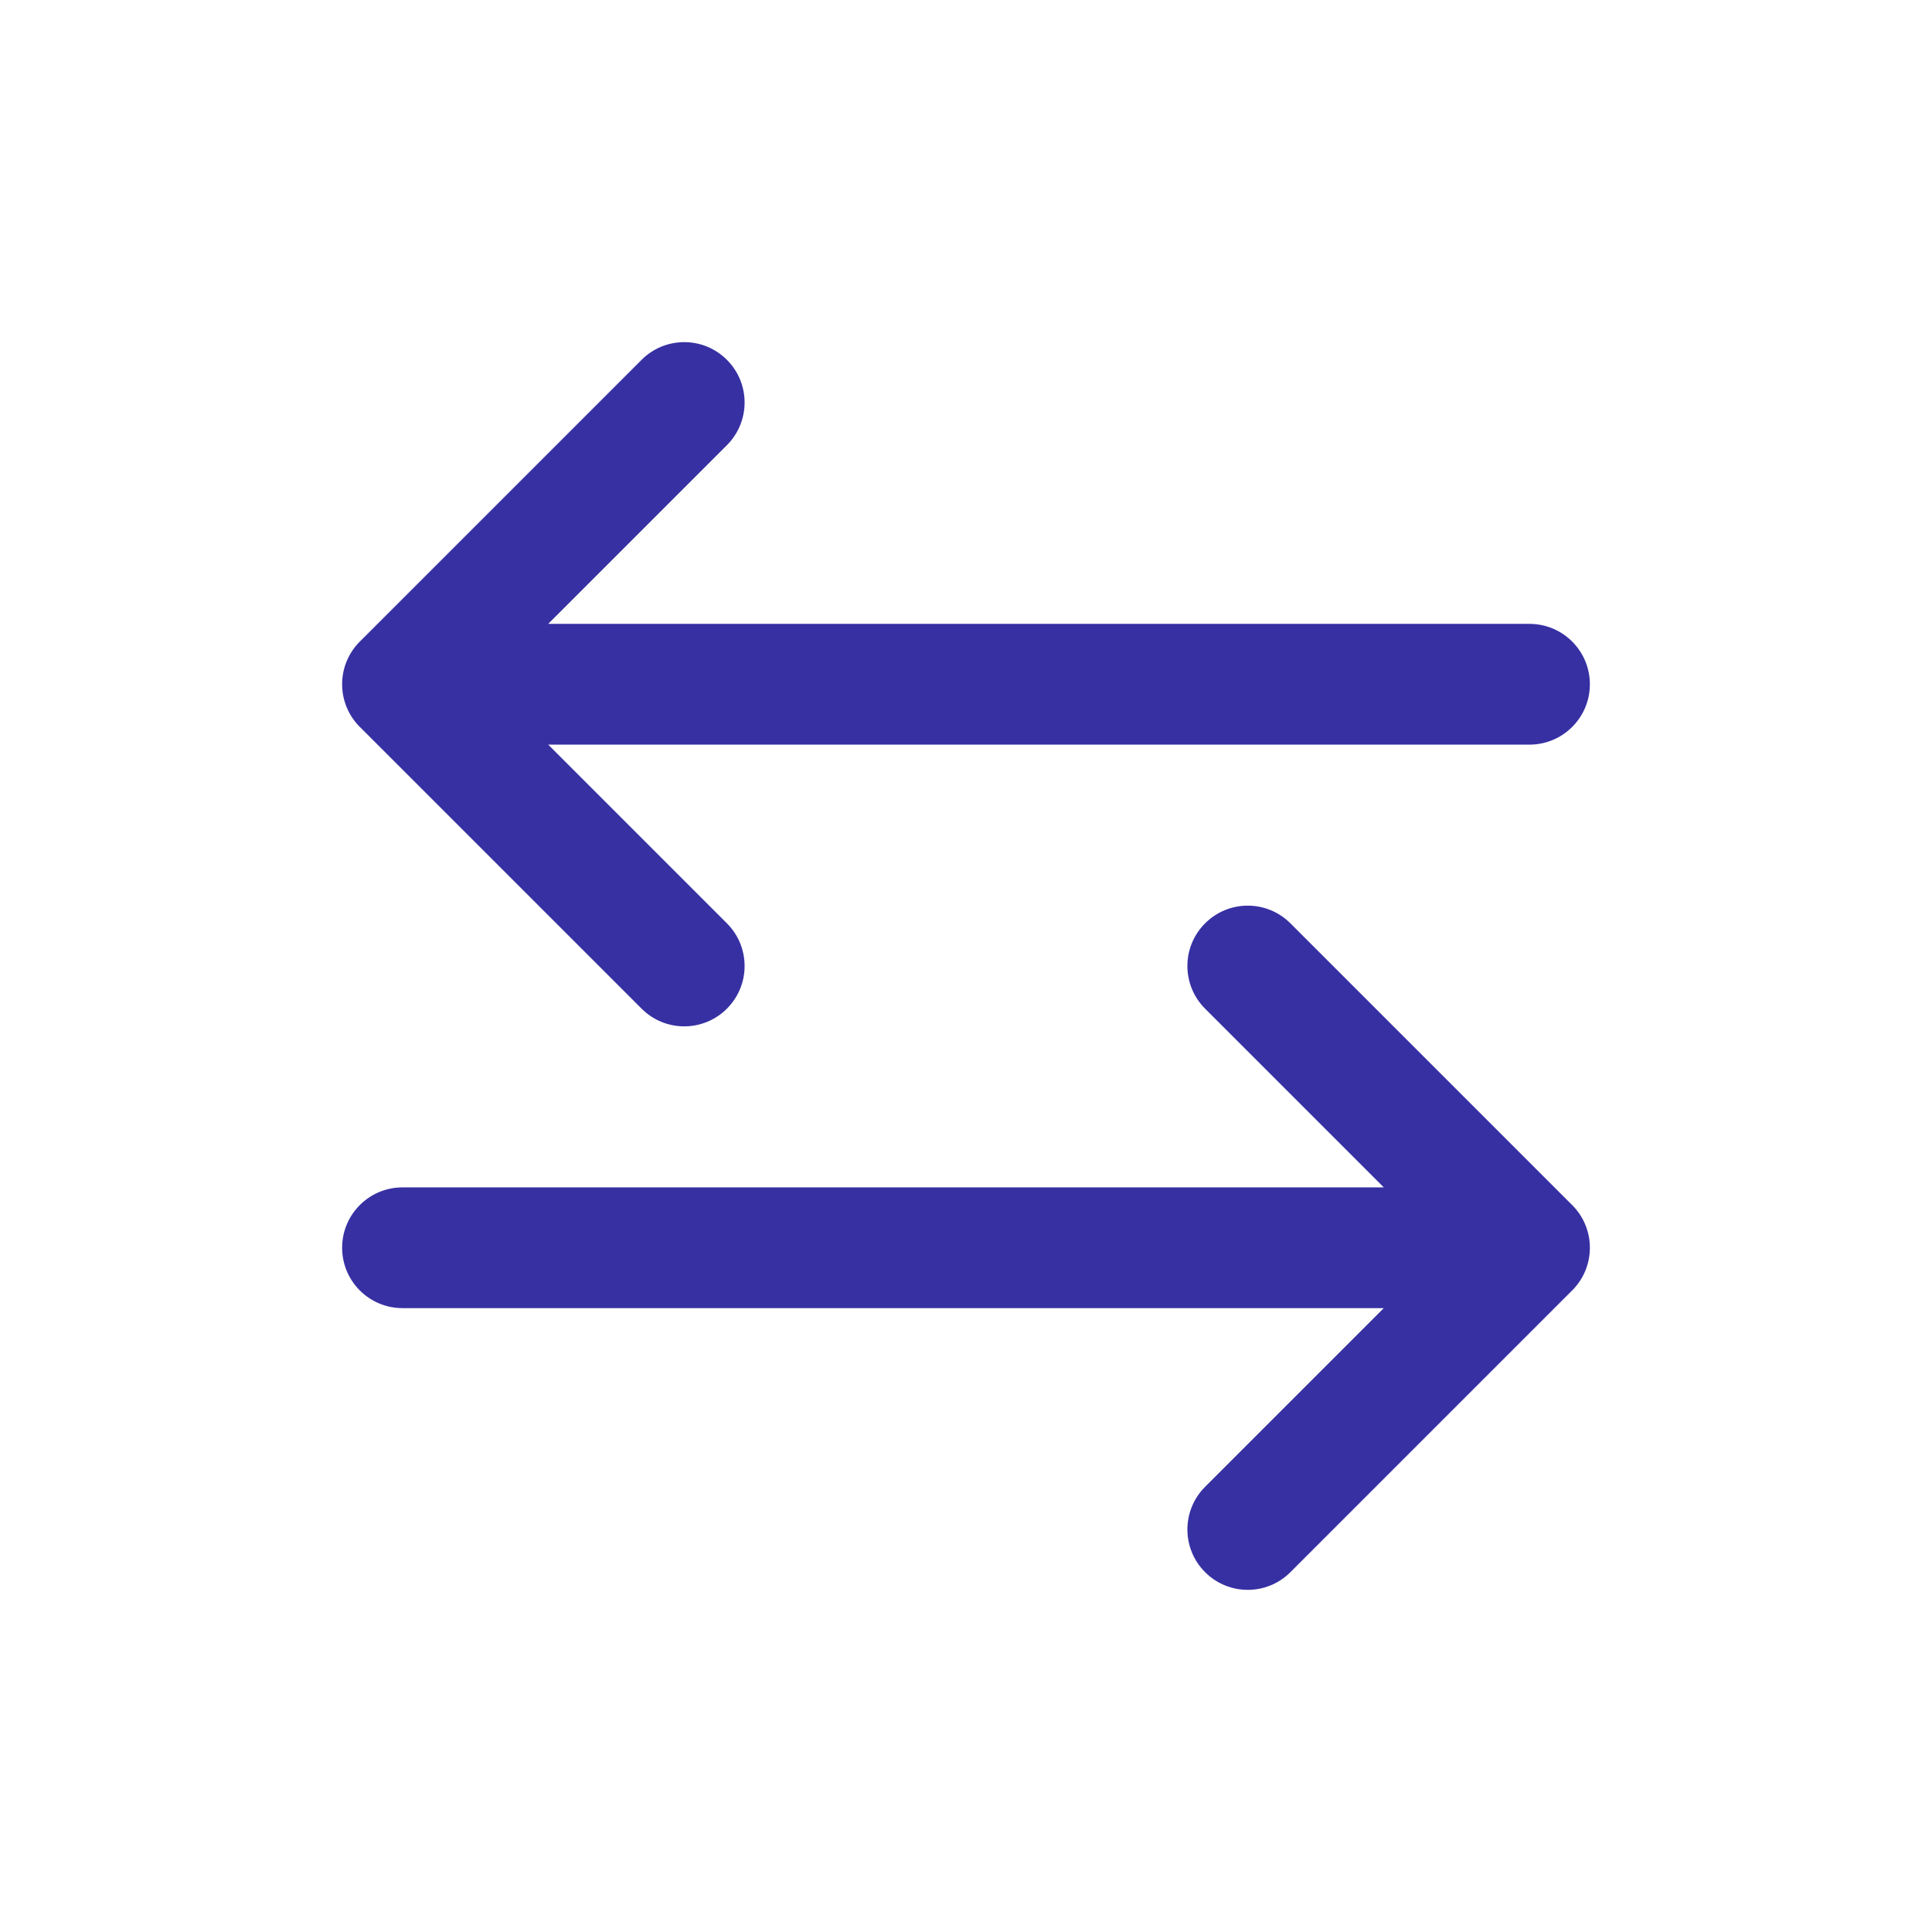
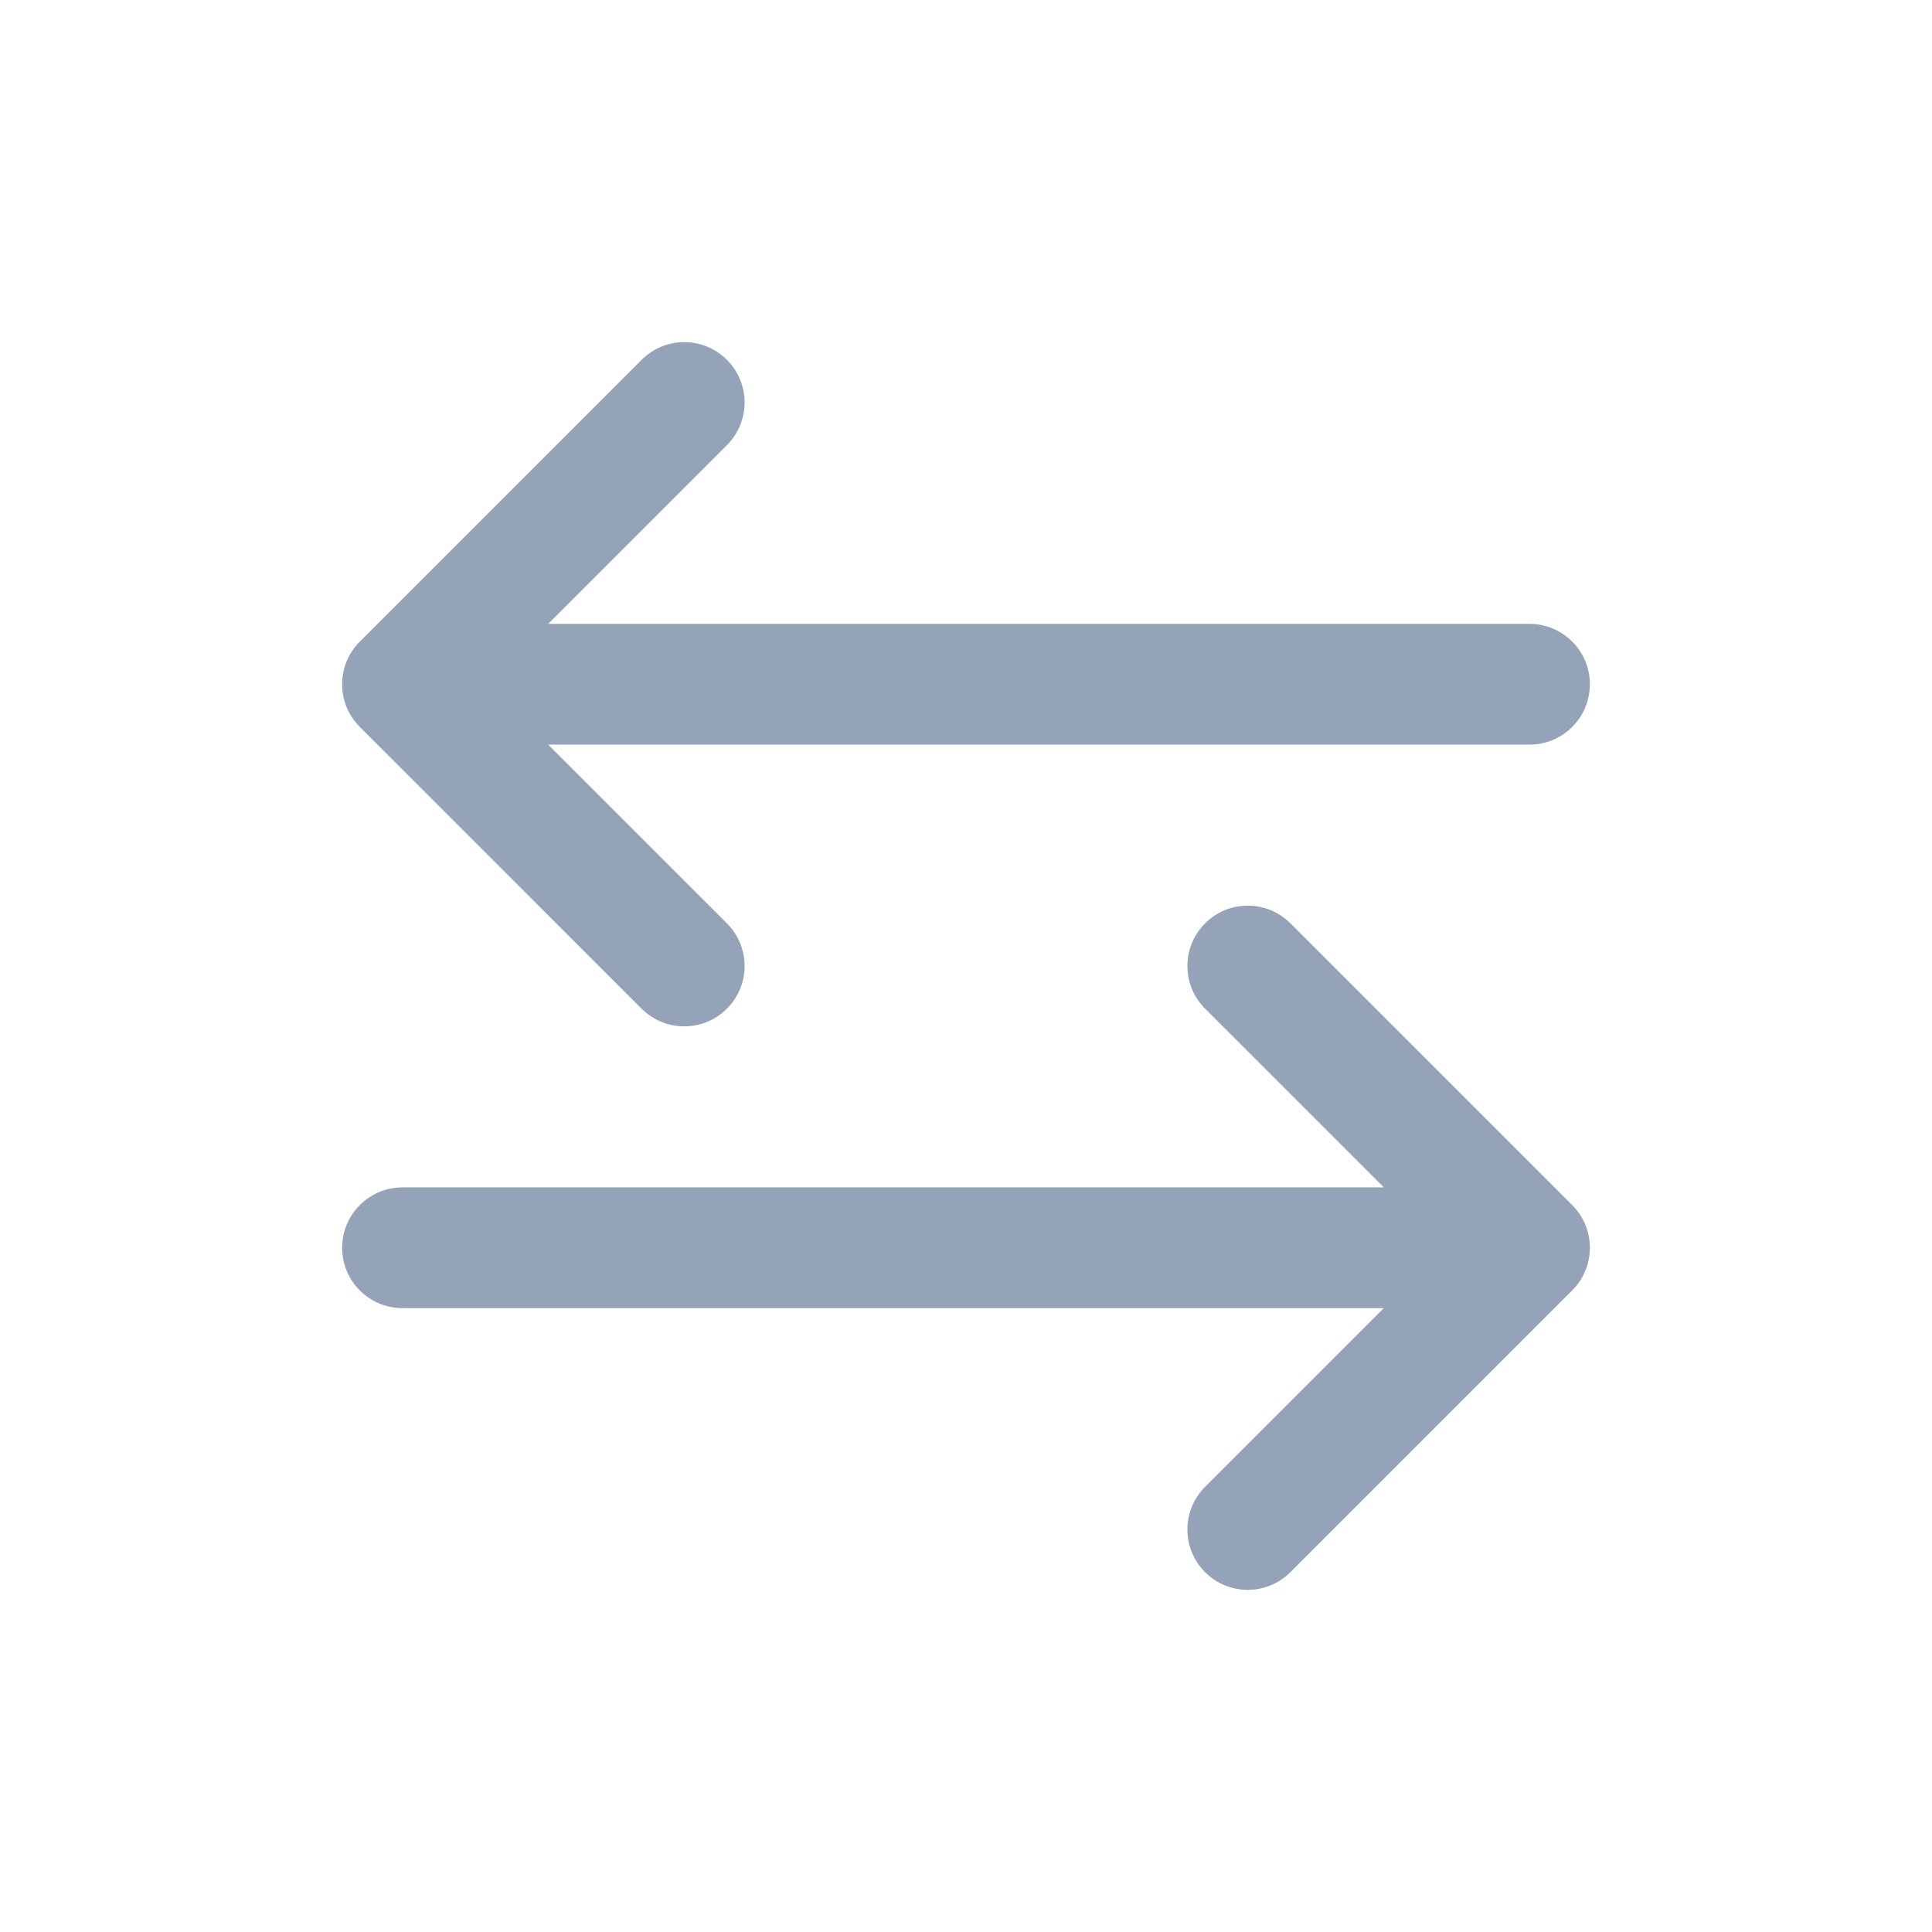
<svg xmlns="http://www.w3.org/2000/svg" width="800px" height="800px" viewBox="0 0 24 24" fill="none">
-   <path d="M7.97 12.53C8.263 12.823 8.737 12.823 9.03 12.53C9.323 12.237 9.323 11.763 9.03 11.47L7.97 12.53ZM5.53 7.97C5.237 7.677 4.763 7.677 4.47 7.97C4.177 8.263 4.177 8.737 4.47 9.03L5.53 7.97ZM5 7.75C4.586 7.75 4.25 8.086 4.25 8.5C4.25 8.914 4.586 9.25 5 9.25V7.75ZM19 9.25C19.414 9.25 19.75 8.914 19.75 8.5C19.75 8.086 19.414 7.75 19 7.75V9.25ZM4.47 7.97C4.177 8.263 4.177 8.737 4.47 9.03C4.763 9.323 5.237 9.323 5.53 9.03L4.47 7.97ZM9.03 5.53C9.323 5.237 9.323 4.763 9.03 4.47C8.737 4.177 8.263 4.177 7.97 4.47L9.03 5.53ZM16.03 11.47C15.737 11.177 15.263 11.177 14.97 11.47C14.677 11.763 14.677 12.237 14.97 12.53L16.03 11.47ZM18.47 16.03C18.763 16.323 19.237 16.323 19.53 16.03C19.823 15.737 19.823 15.263 19.53 14.97L18.47 16.03ZM19 16.25C19.414 16.25 19.75 15.914 19.75 15.5C19.75 15.086 19.414 14.75 19 14.75V16.25ZM5 14.75C4.586 14.75 4.25 15.086 4.25 15.5C4.25 15.914 4.586 16.25 5 16.25V14.75ZM19.53 16.03C19.823 15.737 19.823 15.263 19.53 14.97C19.237 14.677 18.763 14.677 18.47 14.97L19.53 16.03ZM14.97 18.47C14.677 18.763 14.677 19.237 14.97 19.53C15.263 19.823 15.737 19.823 16.03 19.53L14.97 18.47ZM9.03 11.47L5.53 7.97L4.47 9.03L7.97 12.53L9.03 11.47ZM5 9.25H19V7.75H5V9.25ZM5.53 9.03L9.03 5.53L7.97 4.47L4.47 7.97L5.53 9.03ZM14.97 12.53L18.47 16.03L19.53 14.97L16.03 11.47L14.97 12.53ZM19 14.75H5V16.25H19V14.75ZM18.47 14.97L14.97 18.47L16.03 19.53L19.53 16.03L18.47 14.97Z" fill="#3730a3" />
+   <path d="M7.97 12.53C8.263 12.823 8.737 12.823 9.03 12.53C9.323 12.237 9.323 11.763 9.03 11.47L7.97 12.53ZM5.53 7.97C5.237 7.677 4.763 7.677 4.47 7.97C4.177 8.263 4.177 8.737 4.47 9.03L5.53 7.97ZM5 7.75C4.586 7.75 4.25 8.086 4.25 8.5C4.25 8.914 4.586 9.25 5 9.25V7.75ZM19 9.25C19.414 9.25 19.75 8.914 19.75 8.5C19.75 8.086 19.414 7.75 19 7.75V9.25ZM4.47 7.97C4.177 8.263 4.177 8.737 4.47 9.03C4.763 9.323 5.237 9.323 5.53 9.03L4.47 7.97ZM9.03 5.53C9.323 5.237 9.323 4.763 9.03 4.47C8.737 4.177 8.263 4.177 7.97 4.47L9.03 5.53ZM16.03 11.47C15.737 11.177 15.263 11.177 14.97 11.47C14.677 11.763 14.677 12.237 14.97 12.53L16.03 11.47ZM18.47 16.03C18.763 16.323 19.237 16.323 19.53 16.03C19.823 15.737 19.823 15.263 19.53 14.97L18.47 16.03ZM19 16.25C19.414 16.25 19.75 15.914 19.75 15.5C19.75 15.086 19.414 14.75 19 14.75V16.25ZM5 14.75C4.586 14.75 4.25 15.086 4.25 15.5C4.25 15.914 4.586 16.25 5 16.25V14.75ZM19.53 16.03C19.823 15.737 19.823 15.263 19.53 14.97C19.237 14.677 18.763 14.677 18.47 14.97L19.53 16.03ZM14.97 18.47C14.677 18.763 14.677 19.237 14.97 19.53C15.263 19.823 15.737 19.823 16.03 19.53L14.97 18.47ZM9.03 11.47L5.53 7.97L4.47 9.03L7.97 12.53L9.03 11.47ZM5 9.25H19V7.75H5V9.25ZM5.53 9.03L9.03 5.53L7.97 4.47L4.47 7.97L5.53 9.03ZM14.97 12.53L18.47 16.03L19.53 14.97L16.03 11.47L14.97 12.53ZM19 14.75H5V16.25H19V14.75ZM18.47 14.97L14.97 18.47L16.03 19.53L19.53 16.03L18.47 14.97Z" fill="#94a3b8" />
</svg>
